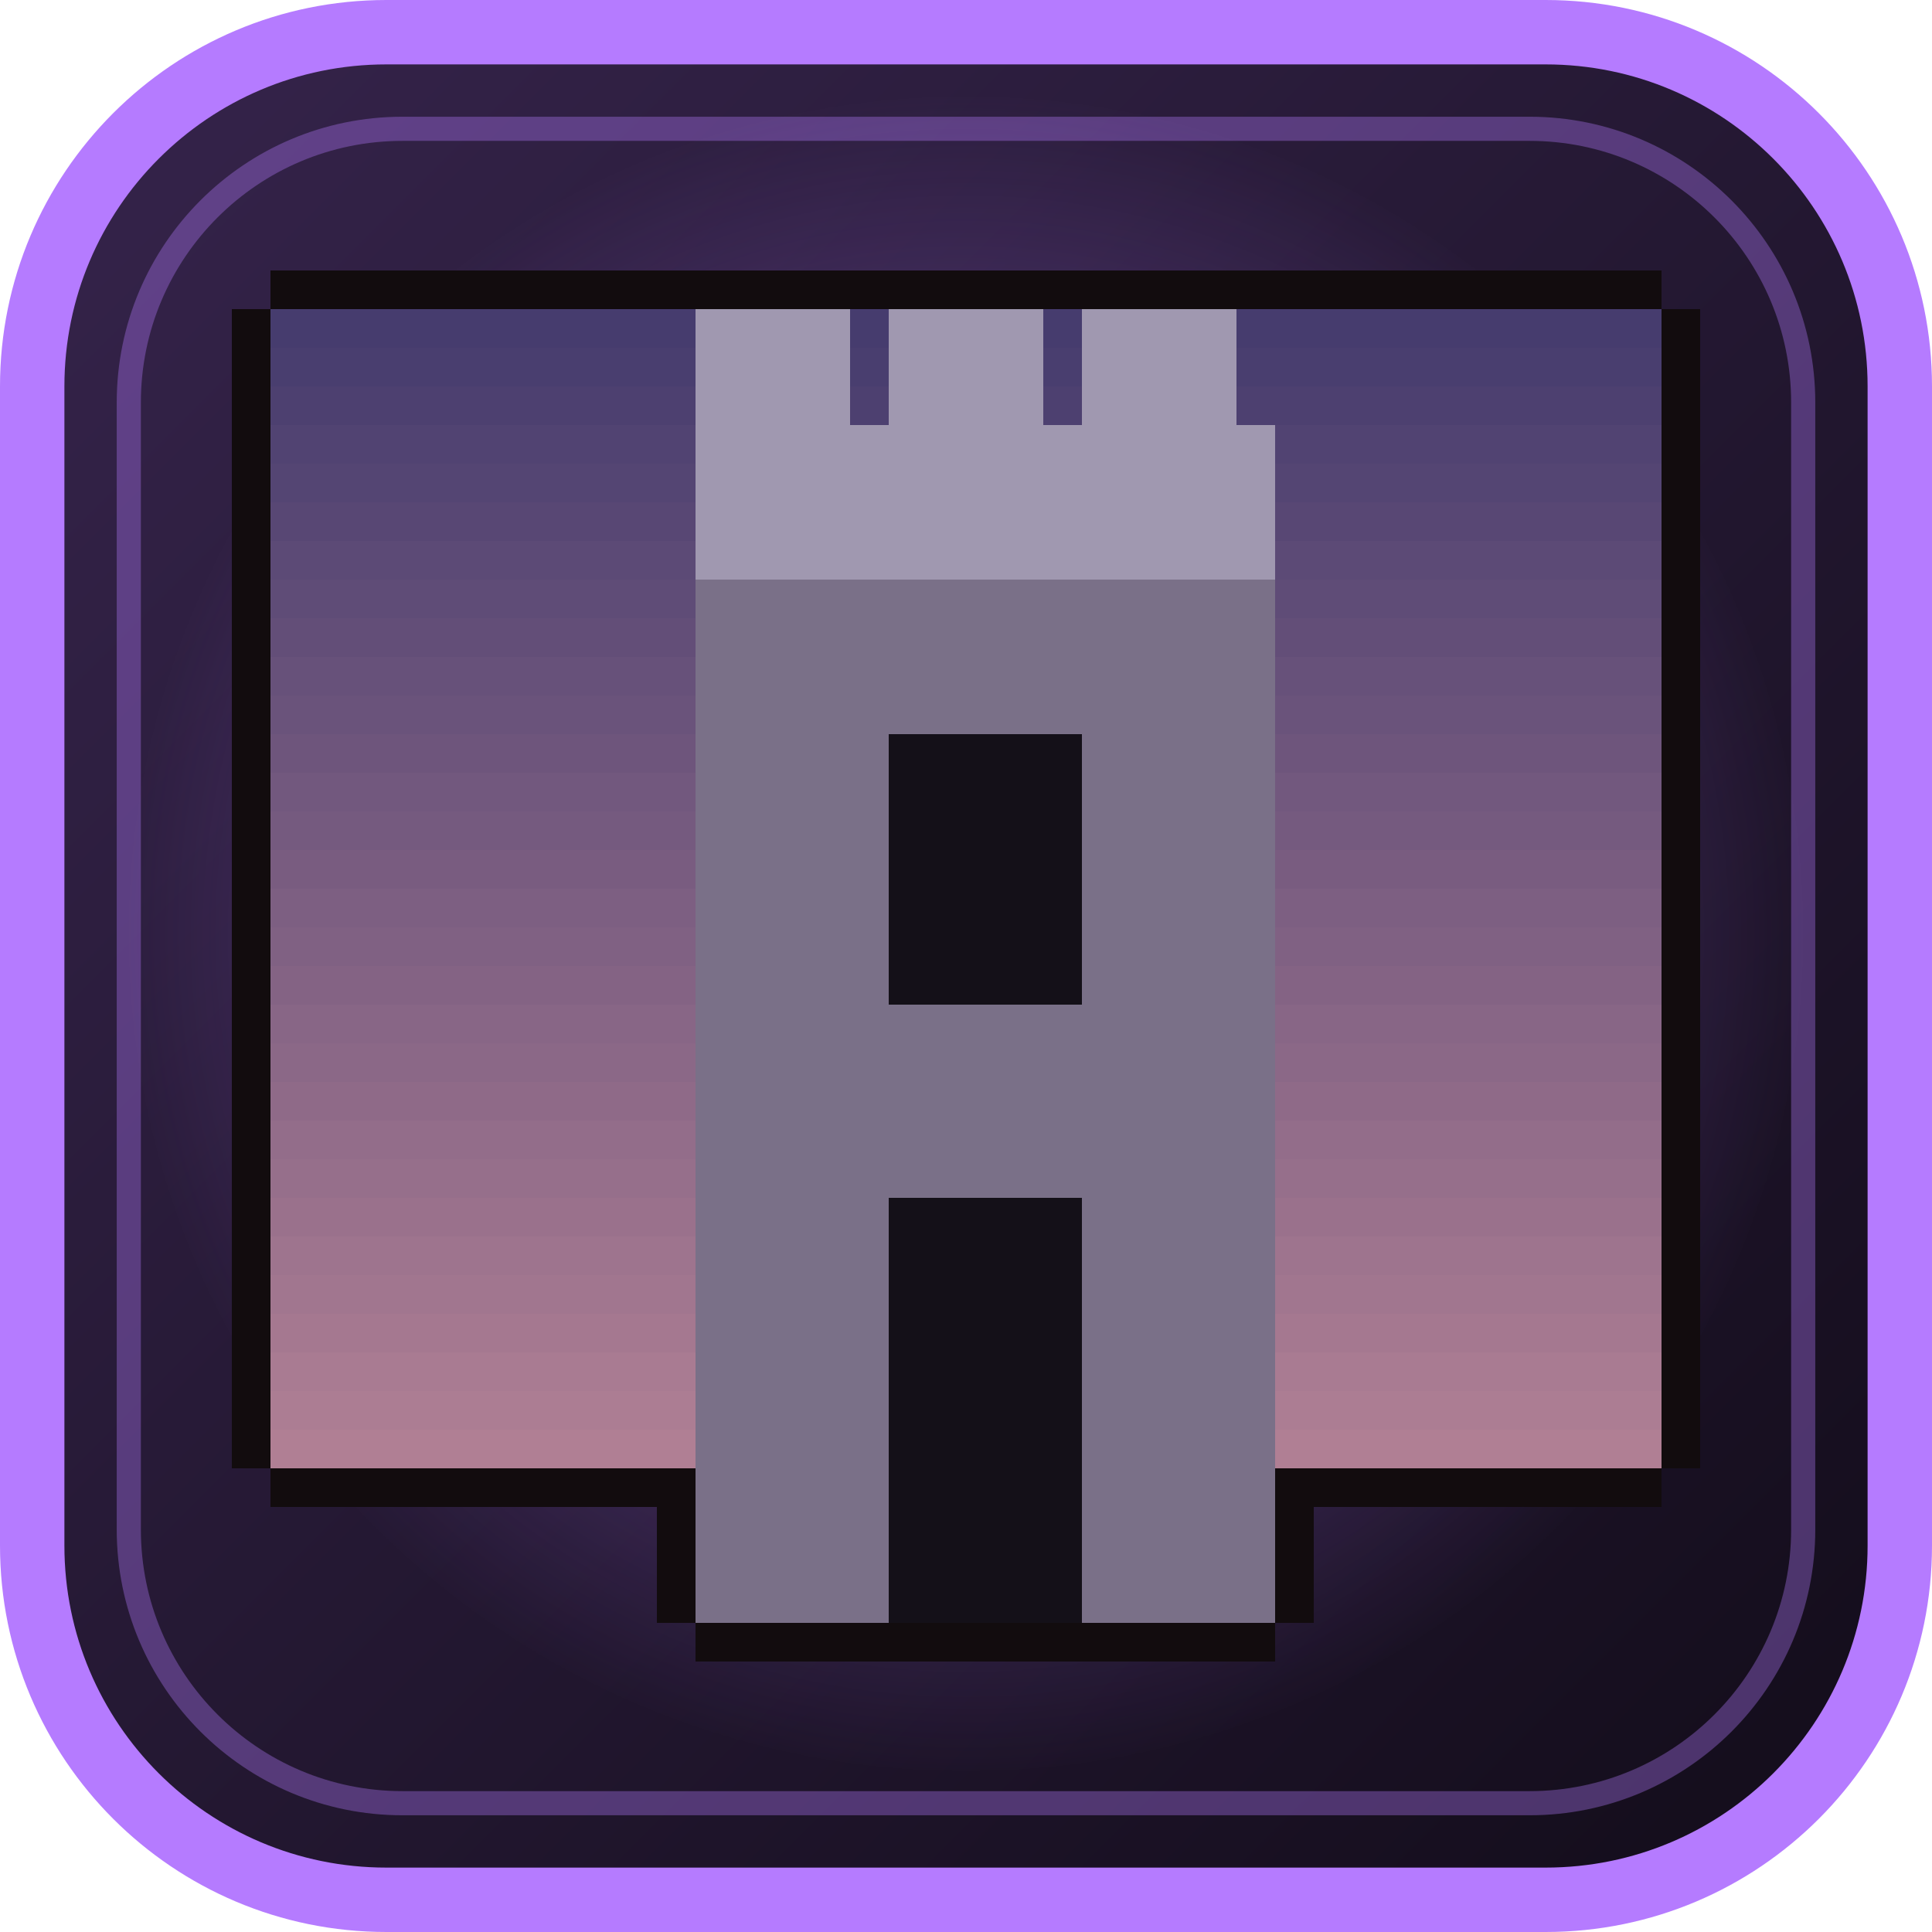
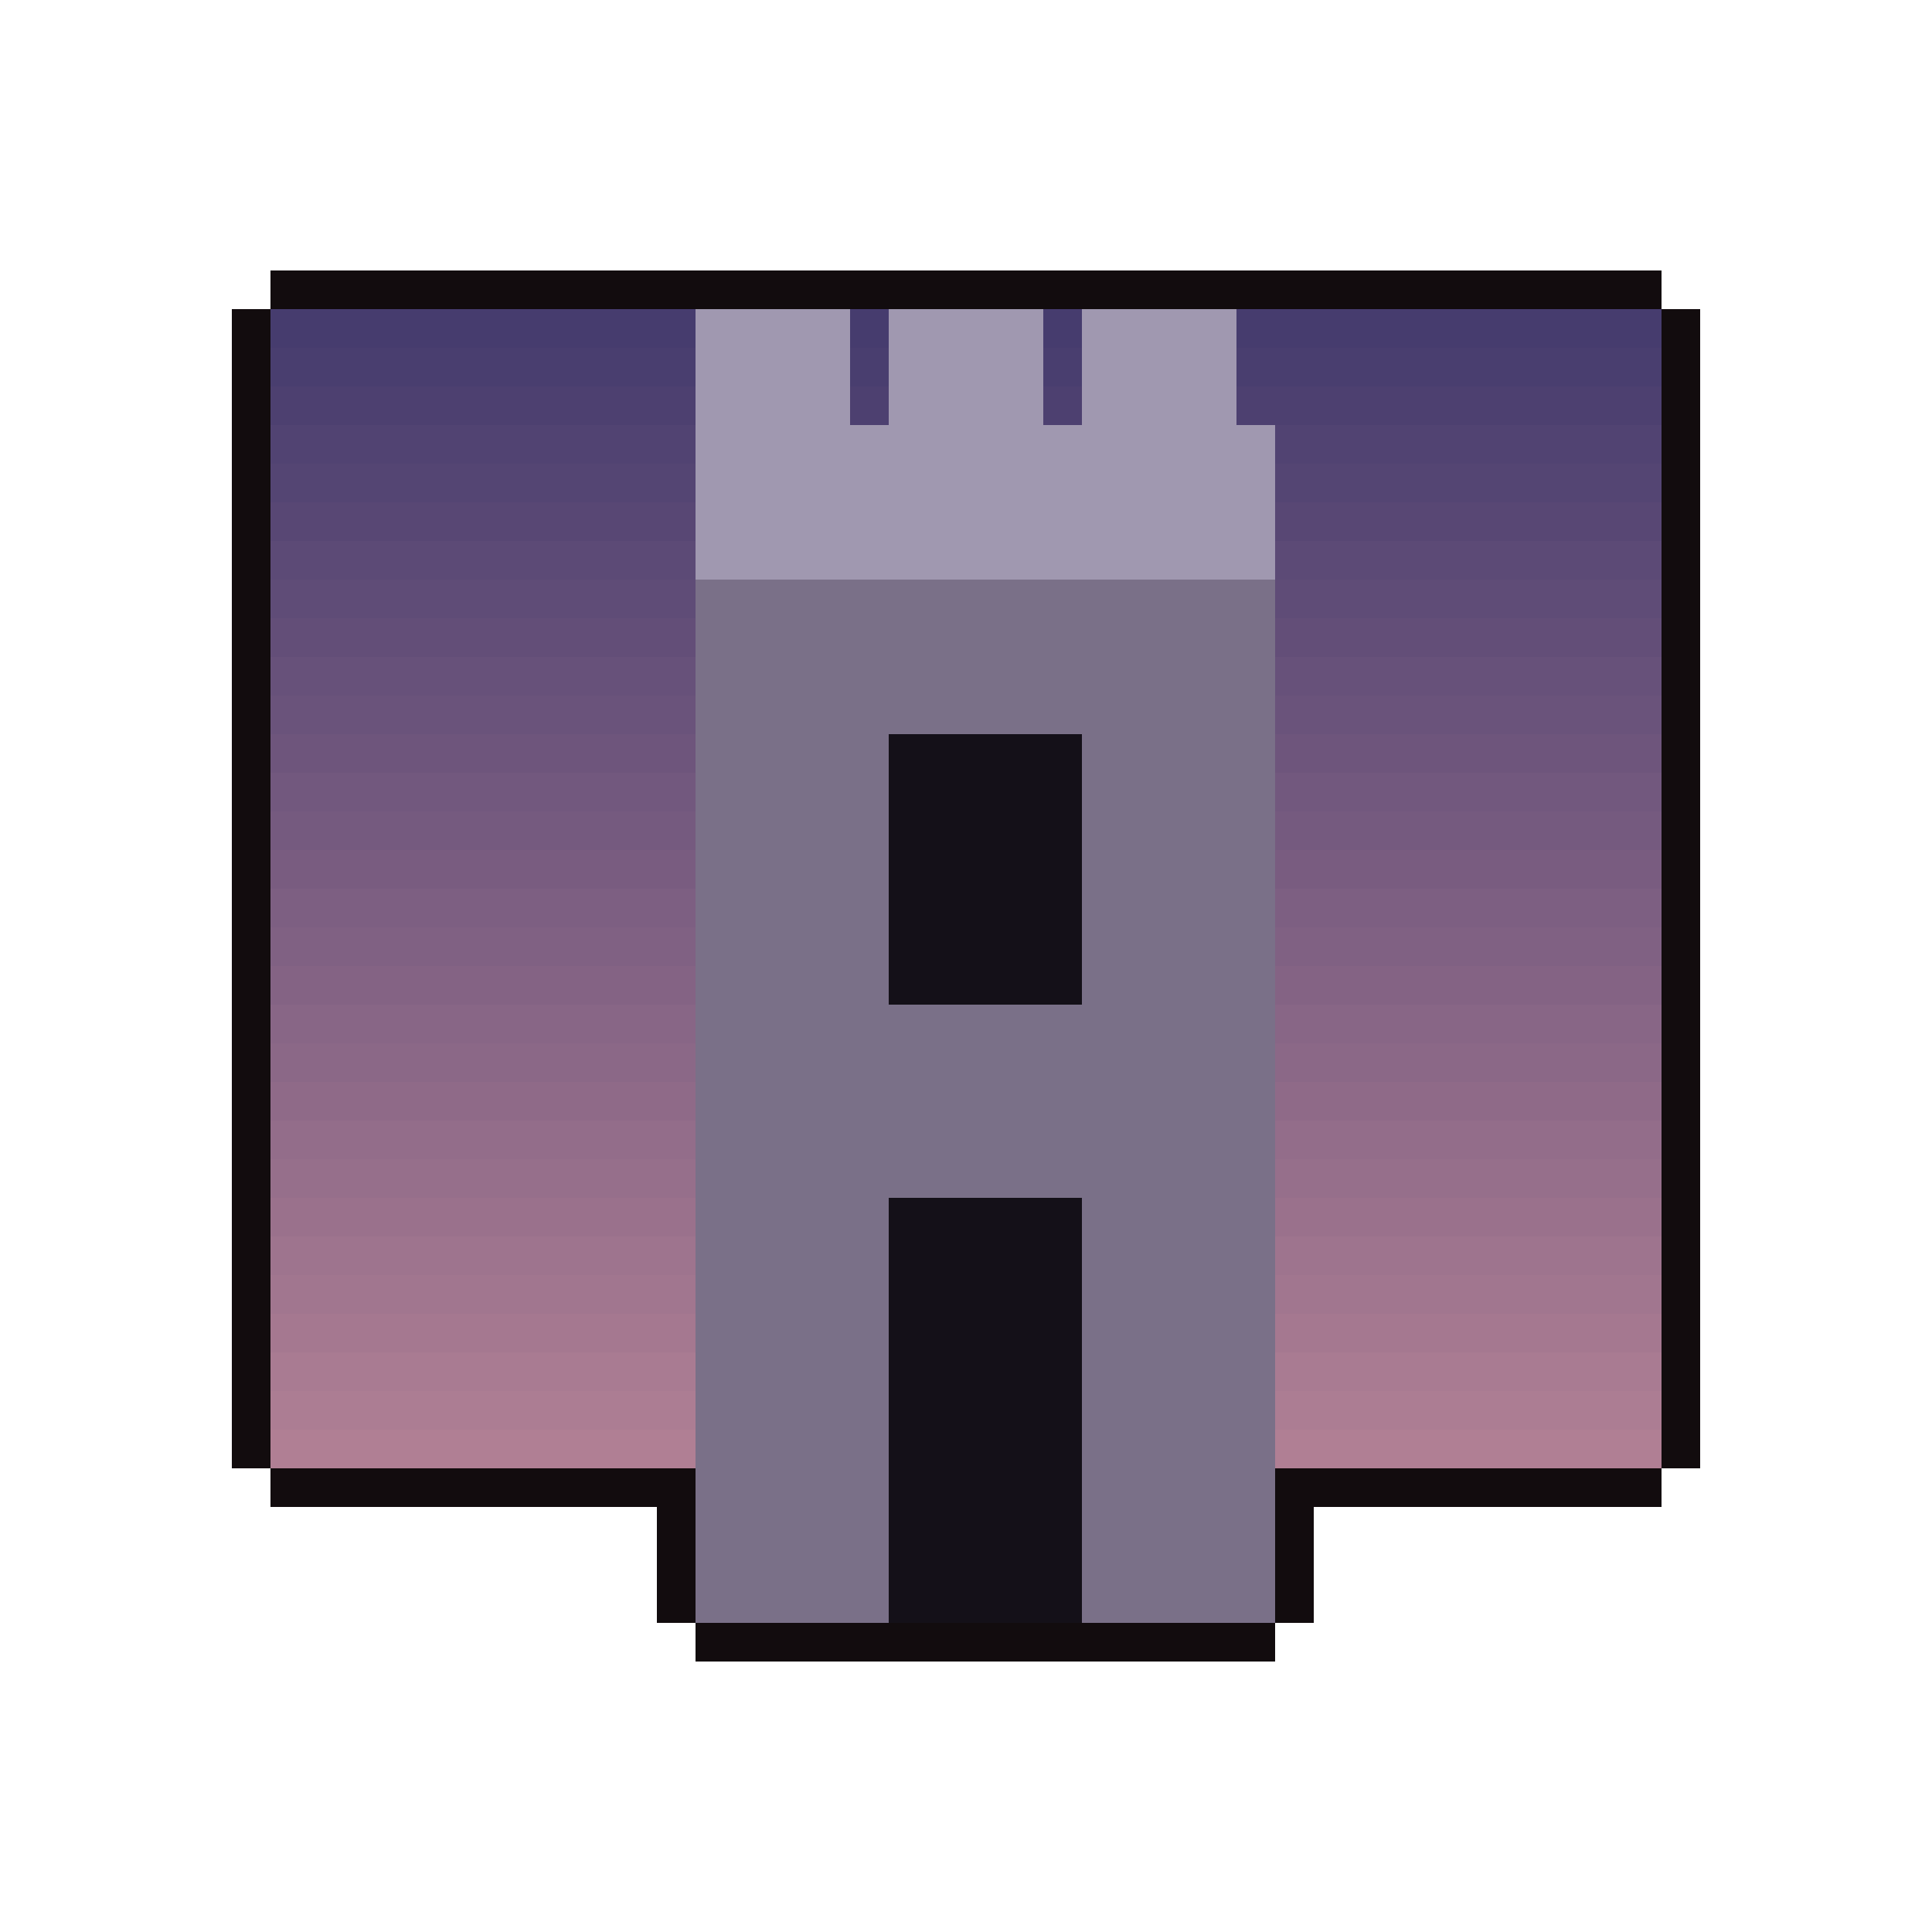
<svg xmlns="http://www.w3.org/2000/svg" viewBox="0 0 120 120">
  <defs>
    <linearGradient id="bmaptower" x1="0" y1="0" x2="1" y2="1">
      <stop offset="0" stop-color="#36244c" />
      <stop offset="1" stop-color="#120c19" />
    </linearGradient>
    <radialGradient id="gmaptower">
      <stop offset="0" stop-color="#b57bff" stop-opacity=".55" />
      <stop offset="1" stop-color="#b57bff" stop-opacity="0" />
    </radialGradient>
  </defs>
-   <rect x="2" y="2" width="116" height="116" rx="22" fill="url(#bmaptower)" stroke="#b57bff" stroke-width="4" />
-   <rect x="8" y="8" width="104" height="104" rx="17" fill="none" stroke="#b57bff" stroke-opacity=".35" stroke-width="1.5" />
-   <circle cx="60" cy="58" r="52" fill="url(#gmaptower)" />
  <g transform="translate(12 12) scale(2.4)" shape-rendering="crispEdges">
    <path fill="#463c6e" d="M2 3h11v1h-11zM17 3h1v1h-1zM22 3h1v1h-1zM27 3h11v1h-11z" />
    <path fill="#a098b0" d="M13 3h4v1h-4zM18 3h4v1h-4zM23 3h4v1h-4zM13 4h4v1h-4zM18 4h4v1h-4zM23 4h4v1h-4zM13 5h4v1h-4zM18 5h4v1h-4zM23 5h4v1h-4zM13 6h15v1h-15zM13 7h15v1h-15zM13 8h15v1h-15zM13 9h15v1h-15z" />
    <path fill="#493e6f" d="M2 4h11v1h-11zM17 4h1v1h-1zM22 4h1v1h-1zM27 4h11v1h-11z" />
    <path fill="#4d4070" d="M2 5h11v1h-11zM17 5h1v1h-1zM22 5h1v1h-1zM27 5h11v1h-11z" />
    <path fill="#514372" d="M2 6h11v1h-11zM28 6h10v1h-10z" />
    <path fill="#544573" d="M2 7h11v1h-11zM28 7h10v1h-10z" />
    <path fill="#584774" d="M2 8h11v1h-11zM28 8h10v1h-10z" />
    <path fill="#5c4a76" d="M2 9h11v1h-11zM28 9h10v1h-10z" />
    <path fill="#5f4c77" d="M2 10h11v1h-11zM28 10h10v1h-10z" />
    <path fill="#7a7088" d="M13 10h15v1h-15zM13 11h15v1h-15zM13 12h15v1h-15zM13 13h15v1h-15zM13 14h5v1h-5zM23 14h5v1h-5zM13 15h5v1h-5zM23 15h5v1h-5zM13 16h5v1h-5zM23 16h5v1h-5zM13 17h5v1h-5zM23 17h5v1h-5zM13 18h5v1h-5zM23 18h5v1h-5zM13 19h5v1h-5zM23 19h5v1h-5zM13 20h5v1h-5zM23 20h5v1h-5zM13 21h15v1h-15zM13 22h15v1h-15zM13 23h15v1h-15zM13 24h15v1h-15zM13 25h15v1h-15zM13 26h5v1h-5zM23 26h5v1h-5zM13 27h5v1h-5zM23 27h5v1h-5zM13 28h5v1h-5zM23 28h5v1h-5zM13 29h5v1h-5zM23 29h5v1h-5zM13 30h5v1h-5zM23 30h5v1h-5zM13 31h5v1h-5zM23 31h5v1h-5zM13 32h5v1h-5zM23 32h5v1h-5zM13 33h5v1h-5zM23 33h5v1h-5zM13 34h5v1h-5zM23 34h5v1h-5zM13 35h5v1h-5zM23 35h5v1h-5zM13 36h5v1h-5zM23 36h5v1h-5z" />
    <path fill="#634e78" d="M2 11h11v1h-11zM28 11h10v1h-10z" />
    <path fill="#67517a" d="M2 12h11v1h-11zM28 12h10v1h-10z" />
    <path fill="#6a537b" d="M2 13h11v1h-11zM28 13h10v1h-10z" />
    <path fill="#6e557c" d="M2 14h11v1h-11zM28 14h10v1h-10z" />
    <path fill="#141018" d="M18 14h5v1h-5zM18 15h5v1h-5zM18 16h5v1h-5zM18 17h5v1h-5zM18 18h5v1h-5zM18 19h5v1h-5zM18 20h5v1h-5zM18 26h5v1h-5zM18 27h5v1h-5zM18 28h5v1h-5zM18 29h5v1h-5zM18 30h5v1h-5zM18 31h5v1h-5zM18 32h5v1h-5zM18 33h5v1h-5zM18 34h5v1h-5zM18 35h5v1h-5zM18 36h5v1h-5z" />
    <path fill="#72587e" d="M2 15h11v1h-11zM28 15h10v1h-10z" />
    <path fill="#755a7f" d="M2 16h11v1h-11zM28 16h10v1h-10z" />
    <path fill="#795c80" d="M2 17h11v1h-11zM28 17h10v1h-10z" />
    <path fill="#7d5f82" d="M2 18h11v1h-11zM28 18h10v1h-10z" />
    <path fill="#806183" d="M2 19h11v1h-11zM28 19h10v1h-10z" />
    <path fill="#846384" d="M2 20h11v1h-11zM28 20h10v1h-10z" />
    <path fill="#886686" d="M2 21h11v1h-11zM28 21h10v1h-10z" />
    <path fill="#8b6887" d="M2 22h11v1h-11zM28 22h10v1h-10z" />
    <path fill="#8f6a88" d="M2 23h11v1h-11zM28 23h10v1h-10z" />
    <path fill="#936d8a" d="M2 24h11v1h-11zM28 24h10v1h-10z" />
    <path fill="#966f8b" d="M2 25h11v1h-11zM28 25h10v1h-10z" />
    <path fill="#9a718c" d="M2 26h11v1h-11zM28 26h10v1h-10z" />
    <path fill="#9e748e" d="M2 27h11v1h-11zM28 27h10v1h-10z" />
    <path fill="#a1768f" d="M2 28h11v1h-11zM28 28h10v1h-10z" />
    <path fill="#a57890" d="M2 29h11v1h-11zM28 29h10v1h-10z" />
    <path fill="#a97b92" d="M2 30h11v1h-11zM28 30h10v1h-10z" />
    <path fill="#ac7d93" d="M2 31h11v1h-11zM28 31h10v1h-10z" />
    <path fill="#b07f94" d="M2 32h11v1h-11zM28 32h10v1h-10z" />
    <path fill="#120c0e" d="M2 2h36v1h-36zM1 3h1v1h-1zM38 3h1v1h-1zM1 4h1v1h-1zM38 4h1v1h-1zM1 5h1v1h-1zM38 5h1v1h-1zM1 6h1v1h-1zM38 6h1v1h-1zM1 7h1v1h-1zM38 7h1v1h-1zM1 8h1v1h-1zM38 8h1v1h-1zM1 9h1v1h-1zM38 9h1v1h-1zM1 10h1v1h-1zM38 10h1v1h-1zM1 11h1v1h-1zM38 11h1v1h-1zM1 12h1v1h-1zM38 12h1v1h-1zM1 13h1v1h-1zM38 13h1v1h-1zM1 14h1v1h-1zM38 14h1v1h-1zM1 15h1v1h-1zM38 15h1v1h-1zM1 16h1v1h-1zM38 16h1v1h-1zM1 17h1v1h-1zM38 17h1v1h-1zM1 18h1v1h-1zM38 18h1v1h-1zM1 19h1v1h-1zM38 19h1v1h-1zM1 20h1v1h-1zM38 20h1v1h-1zM1 21h1v1h-1zM38 21h1v1h-1zM1 22h1v1h-1zM38 22h1v1h-1zM1 23h1v1h-1zM38 23h1v1h-1zM1 24h1v1h-1zM38 24h1v1h-1zM1 25h1v1h-1zM38 25h1v1h-1zM1 26h1v1h-1zM38 26h1v1h-1zM1 27h1v1h-1zM38 27h1v1h-1zM1 28h1v1h-1zM38 28h1v1h-1zM1 29h1v1h-1zM38 29h1v1h-1zM1 30h1v1h-1zM38 30h1v1h-1zM1 31h1v1h-1zM38 31h1v1h-1zM1 32h1v1h-1zM38 32h1v1h-1zM2 33h11v1h-11zM28 33h10v1h-10zM12 34h1v1h-1zM28 34h1v1h-1zM12 35h1v1h-1zM28 35h1v1h-1zM12 36h1v1h-1zM28 36h1v1h-1zM13 37h15v1h-15z" />
  </g>
</svg>
